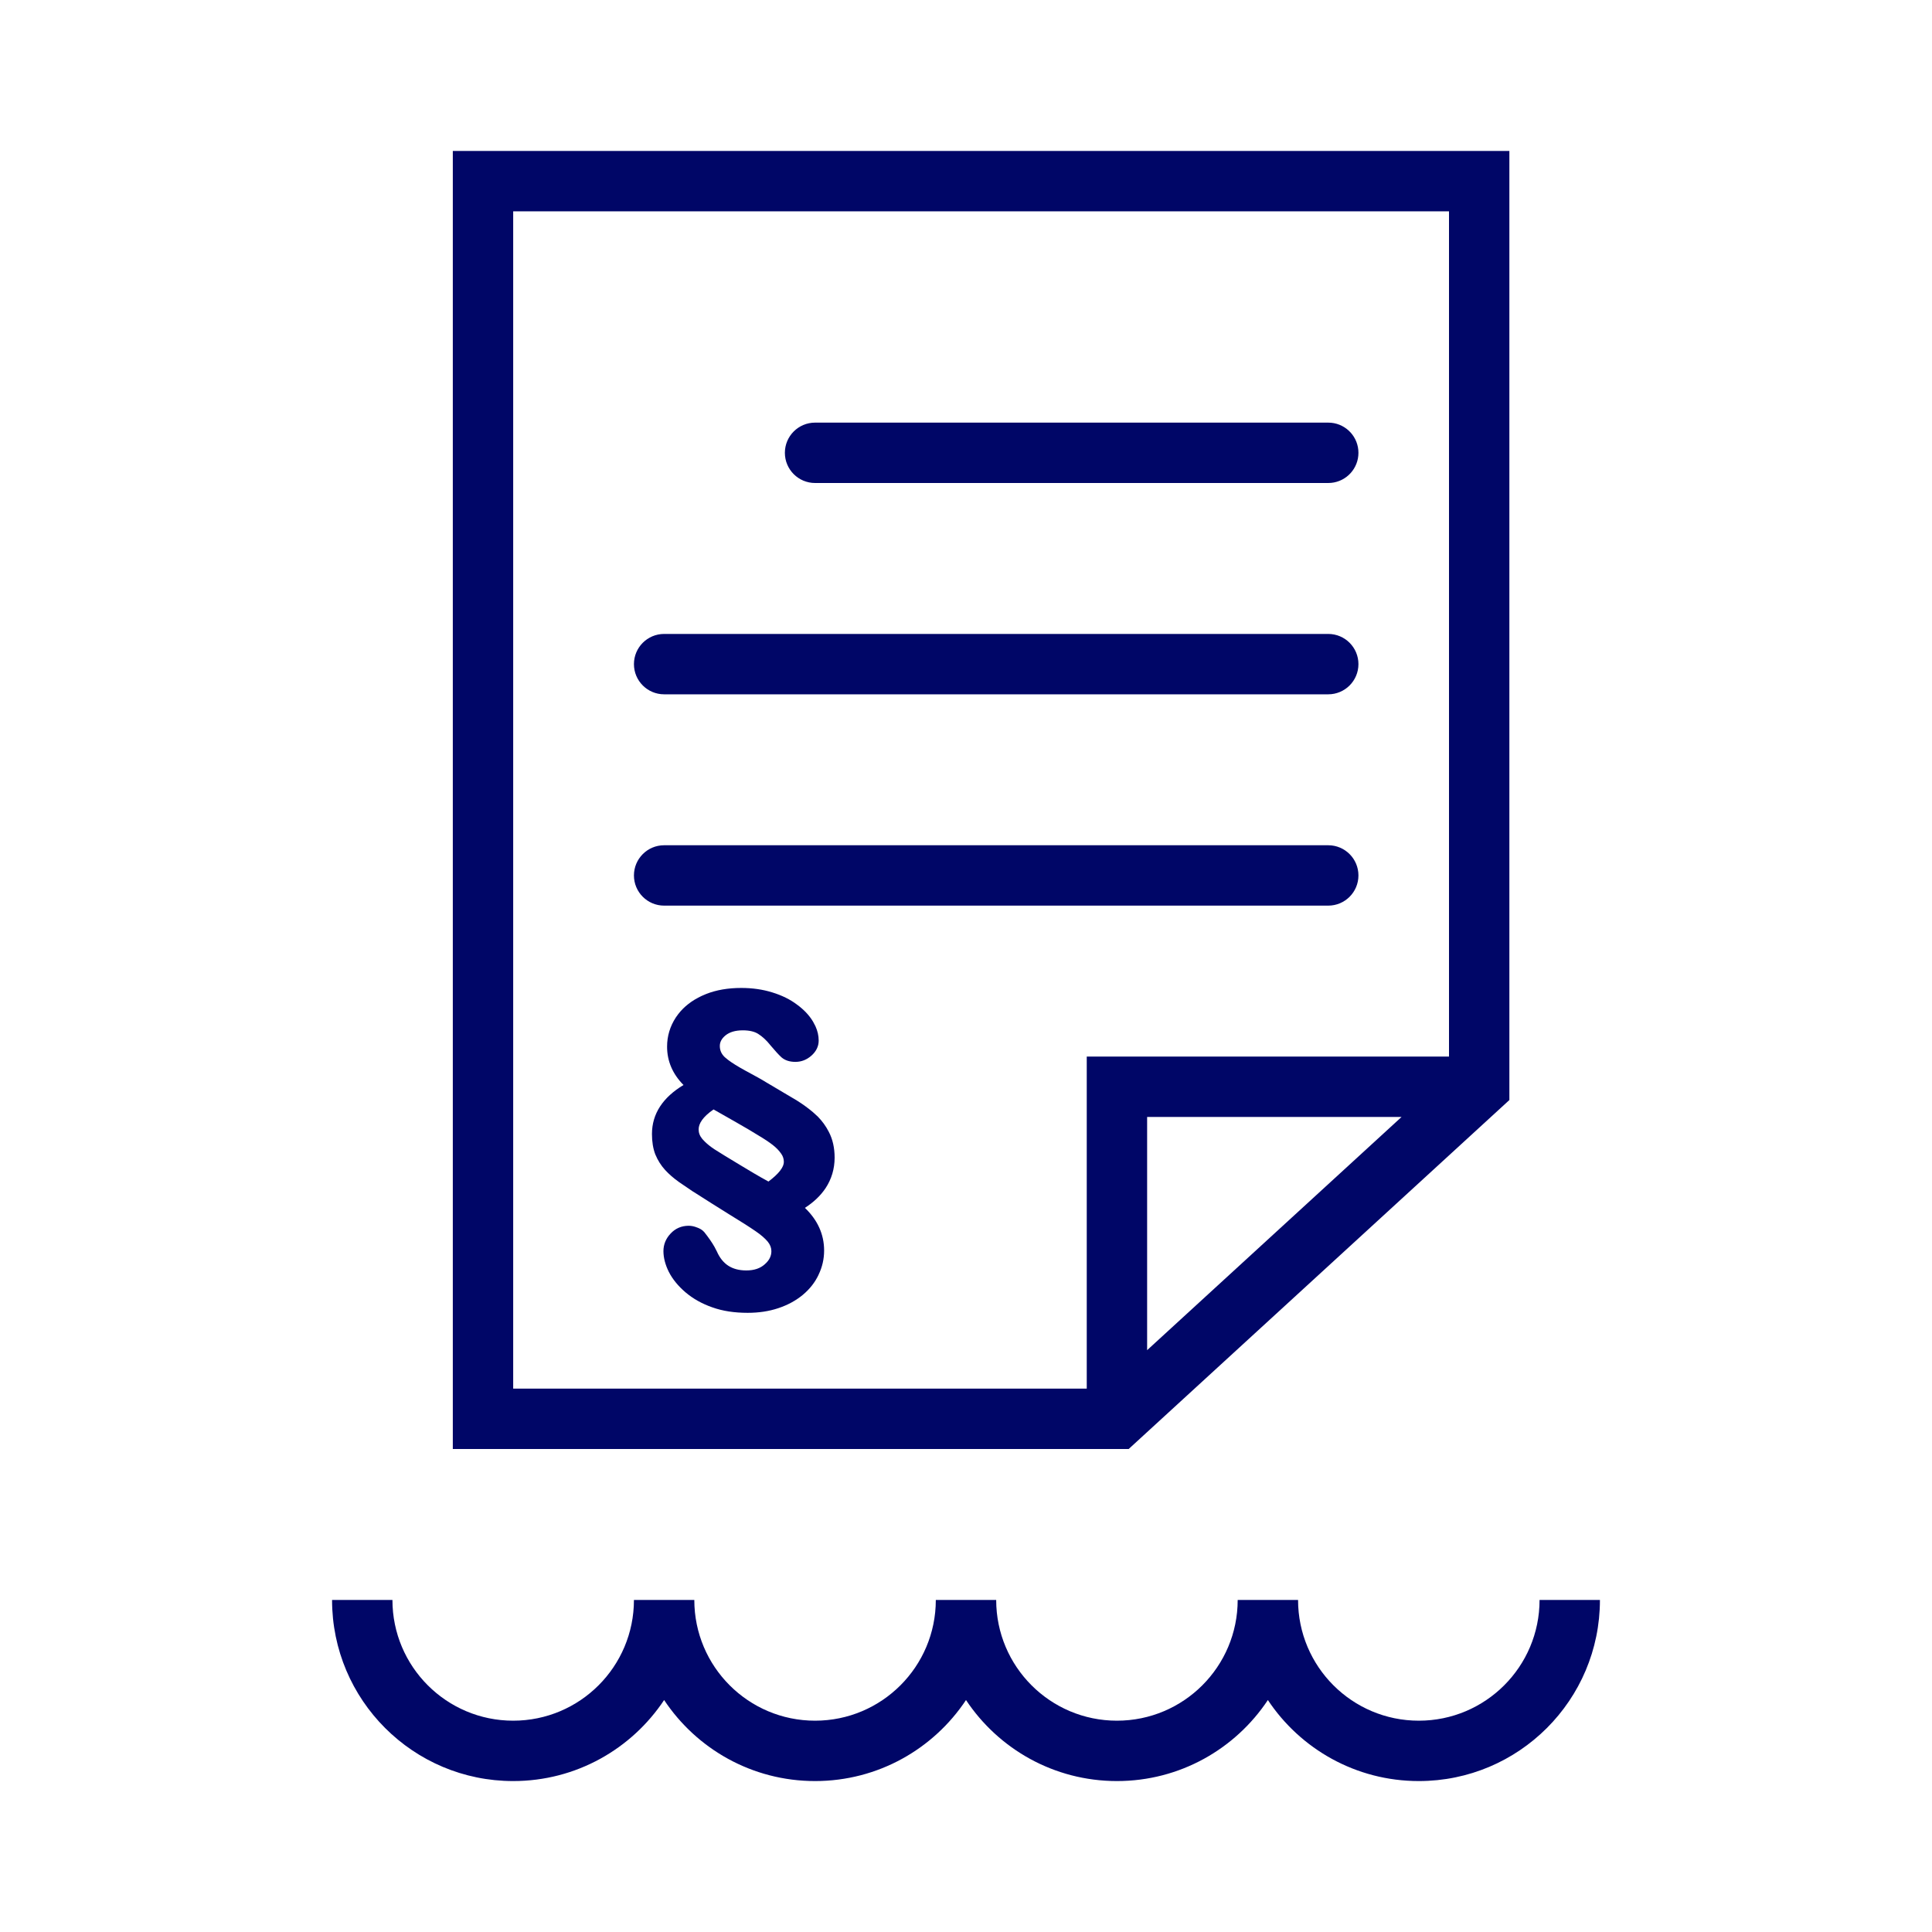
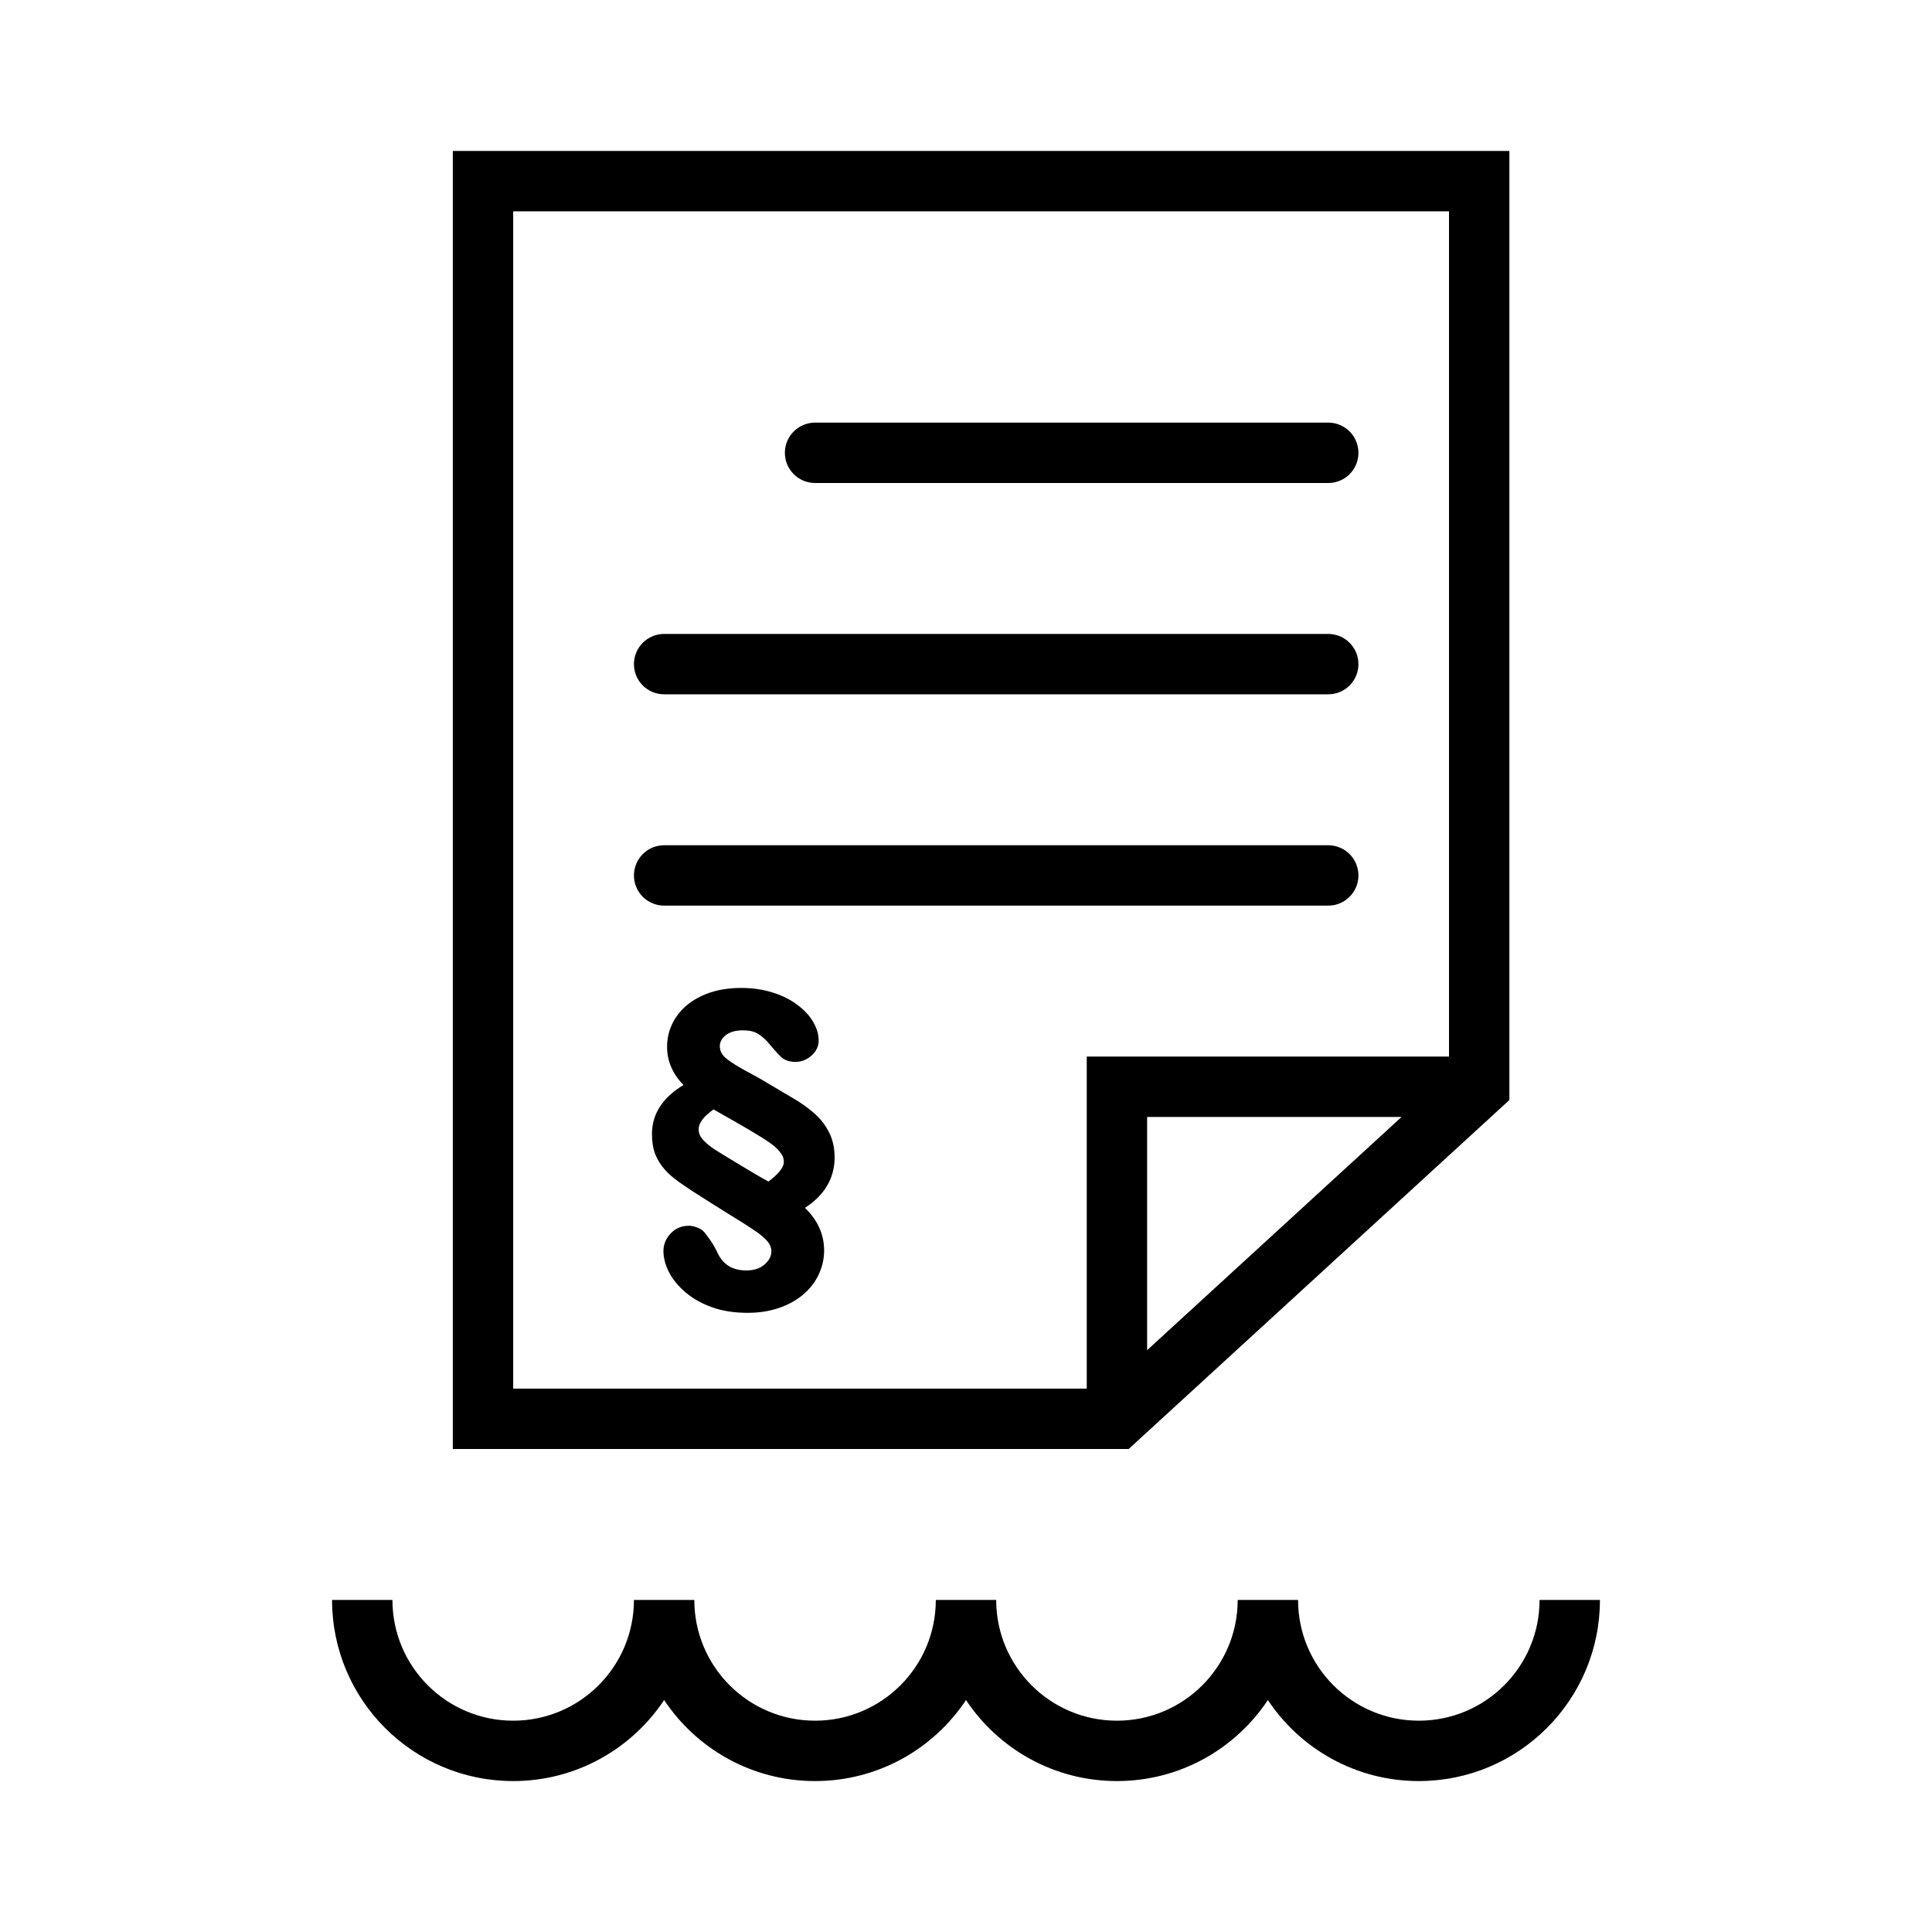
<svg xmlns="http://www.w3.org/2000/svg" width="64" height="64" viewBox="0 0 64 64" fill="none">
-   <path d="M13 53C13 55.209 14.791 57 17 57C19.209 57 21 55.209 21 53H23C23 55.209 24.791 57 27 57C29.209 57 31 55.209 31 53H33C33 55.209 34.791 57 37 57C39.209 57 41 55.209 41 53H43C43 55.209 44.791 57 47 57C49.209 57 51 55.209 51 53H53C53 56.314 50.314 59 47 59C44.913 59 43.075 57.934 42 56.316C40.925 57.934 39.087 59 37 59C34.913 59 33.075 57.934 32 56.316C30.925 57.934 29.087 59 27 59C24.913 59 23.075 57.934 22 56.316C20.925 57.934 19.087 59 17 59C13.686 59 11 56.314 11 53H13Z" fill="#000667" />
-   <path d="M44 28C44.552 28 45 28.448 45 29C45 29.552 44.552 30 44 30H22C21.448 30 21 29.552 21 29C21 28.448 21.448 28 22 28H44Z" fill="#000667" />
-   <path d="M44 21C44.552 21 45 21.448 45 22C45 22.552 44.552 23 44 23H22C21.448 23 21 22.552 21 22C21 21.448 21.448 21 22 21H44Z" fill="#000667" />
-   <path d="M44.102 14.005C44.607 14.056 45 14.482 45 15C45 15.518 44.607 15.944 44.102 15.995L44 16H27C26.448 16 26 15.552 26 15C26 14.448 26.448 14 27 14H44L44.102 14.005Z" fill="#000667" />
-   <path fill-rule="evenodd" clip-rule="evenodd" d="M50 36.44L49.676 36.737L37.389 48H15V5H50V36.44ZM17 46H36V35H48V7H17V46ZM38 44.726L46.429 37H38V44.726Z" fill="#000667" />
-   <path fill-rule="evenodd" clip-rule="evenodd" d="M24.555 32.727C24.923 32.727 25.267 32.776 25.584 32.875C25.902 32.973 26.175 33.107 26.402 33.279C26.628 33.444 26.805 33.63 26.93 33.838L27.012 33.993C27.083 34.149 27.12 34.308 27.12 34.471C27.12 34.666 27.032 34.834 26.879 34.97C26.726 35.105 26.548 35.176 26.35 35.176C26.174 35.176 26.017 35.134 25.895 35.032L25.89 35.028C25.799 34.945 25.677 34.812 25.527 34.633L25.525 34.63C25.388 34.458 25.251 34.333 25.117 34.25L25.116 34.249C24.999 34.175 24.833 34.131 24.608 34.131C24.354 34.131 24.167 34.191 24.034 34.298C23.898 34.41 23.845 34.526 23.845 34.65C23.845 34.791 23.896 34.912 24.009 35.02L24.122 35.113C24.254 35.213 24.442 35.33 24.689 35.465C25.026 35.646 25.255 35.773 25.369 35.846C25.686 36.033 25.969 36.201 26.218 36.349L26.409 36.463C26.596 36.58 26.769 36.707 26.93 36.842L27.087 36.985C27.235 37.135 27.358 37.303 27.452 37.488C27.585 37.738 27.648 38.027 27.648 38.351C27.647 38.72 27.547 39.059 27.346 39.363L27.345 39.364C27.177 39.614 26.949 39.828 26.664 40.012C27.081 40.413 27.3 40.885 27.3 41.425C27.3 41.707 27.238 41.975 27.116 42.227L27.117 42.227C26.998 42.481 26.822 42.704 26.593 42.895C26.363 43.085 26.092 43.232 25.782 43.335C25.471 43.439 25.132 43.489 24.767 43.489C24.329 43.489 23.937 43.43 23.595 43.307C23.257 43.189 22.962 43.025 22.711 42.812L22.71 42.812C22.466 42.602 22.28 42.377 22.157 42.135L22.156 42.134C22.04 41.9 21.978 41.67 21.977 41.446C21.977 41.225 22.058 41.029 22.213 40.865C22.372 40.692 22.577 40.605 22.814 40.605C22.909 40.605 23.001 40.626 23.092 40.663L23.097 40.664L23.101 40.666C23.168 40.691 23.23 40.724 23.282 40.768L23.331 40.817L23.333 40.819C23.472 40.994 23.585 41.157 23.669 41.305L23.743 41.448L23.745 41.451C23.841 41.671 23.969 41.827 24.126 41.929C24.283 42.03 24.479 42.085 24.723 42.085C24.988 42.085 25.186 42.013 25.33 41.884L25.332 41.882C25.485 41.75 25.553 41.607 25.553 41.446C25.553 41.339 25.516 41.236 25.433 41.132C25.343 41.024 25.209 40.906 25.025 40.781L25.023 40.78C24.838 40.652 24.551 40.469 24.16 40.23L24.159 40.23C23.767 39.986 23.37 39.735 22.967 39.477L22.964 39.477C22.811 39.374 22.652 39.267 22.488 39.154L22.487 39.152C22.316 39.031 22.164 38.9 22.033 38.757C21.898 38.609 21.791 38.44 21.712 38.25L21.71 38.247C21.633 38.048 21.597 37.82 21.597 37.566C21.597 36.892 21.962 36.351 22.642 35.942C22.283 35.579 22.098 35.154 22.098 34.672C22.098 34.323 22.195 33.999 22.389 33.703L22.468 33.593C22.661 33.343 22.921 33.142 23.244 32.991L23.388 32.929C23.73 32.793 24.121 32.727 24.555 32.727ZM23.637 36.752C23.279 36.998 23.143 37.221 23.143 37.414C23.143 37.523 23.18 37.628 23.265 37.73L23.345 37.815C23.431 37.9 23.537 37.986 23.666 38.071C23.845 38.186 24.125 38.357 24.504 38.585C24.617 38.651 24.773 38.744 24.968 38.863C25.133 38.961 25.296 39.052 25.456 39.14C25.626 39.012 25.752 38.895 25.836 38.788C25.932 38.666 25.966 38.568 25.966 38.492C25.966 38.393 25.938 38.303 25.879 38.219L25.877 38.217C25.811 38.12 25.72 38.024 25.6 37.93C25.476 37.833 25.317 37.728 25.125 37.614L25.122 37.612C25.027 37.553 24.918 37.487 24.795 37.414L24.382 37.175C24.135 37.033 23.951 36.929 23.828 36.86L23.825 36.858C23.749 36.813 23.686 36.779 23.637 36.752Z" fill="#000667" />
+   <path d="M13 53C13 55.209 14.791 57 17 57C19.209 57 21 55.209 21 53H23C23 55.209 24.791 57 27 57C29.209 57 31 55.209 31 53H33C33 55.209 34.791 57 37 57C39.209 57 41 55.209 41 53H43C43 55.209 44.791 57 47 57C49.209 57 51 55.209 51 53H53C53 56.314 50.314 59 47 59C44.913 59 43.075 57.934 42 56.316C40.925 57.934 39.087 59 37 59C34.913 59 33.075 57.934 32 56.316C30.925 57.934 29.087 59 27 59C24.913 59 23.075 57.934 22 56.316C20.925 57.934 19.087 59 17 59C13.686 59 11 56.314 11 53H13Z" fill="currentColor" />
+   <path d="M44 28C44.552 28 45 28.448 45 29C45 29.552 44.552 30 44 30H22C21.448 30 21 29.552 21 29C21 28.448 21.448 28 22 28H44Z" fill="currentColor" />
+   <path d="M44 21C44.552 21 45 21.448 45 22C45 22.552 44.552 23 44 23H22C21.448 23 21 22.552 21 22C21 21.448 21.448 21 22 21H44Z" fill="currentColor" />
+   <path d="M44.102 14.005C44.607 14.056 45 14.482 45 15C45 15.518 44.607 15.944 44.102 15.995L44 16H27C26.448 16 26 15.552 26 15C26 14.448 26.448 14 27 14H44L44.102 14.005Z" fill="currentColor" />
+   <path fill-rule="evenodd" clip-rule="evenodd" d="M50 36.44L49.676 36.737L37.389 48H15V5H50V36.44ZM17 46H36V35H48V7H17V46ZM38 44.726L46.429 37H38V44.726Z" fill="currentColor" />
+   <path fill-rule="evenodd" clip-rule="evenodd" d="M24.555 32.727C24.923 32.727 25.267 32.776 25.584 32.875C25.902 32.973 26.175 33.107 26.402 33.279C26.628 33.444 26.805 33.63 26.93 33.838L27.012 33.993C27.083 34.149 27.12 34.308 27.12 34.471C27.12 34.666 27.032 34.834 26.879 34.97C26.726 35.105 26.548 35.176 26.35 35.176C26.174 35.176 26.017 35.134 25.895 35.032L25.89 35.028C25.799 34.945 25.677 34.812 25.527 34.633L25.525 34.63C25.388 34.458 25.251 34.333 25.117 34.25L25.116 34.249C24.999 34.175 24.833 34.131 24.608 34.131C24.354 34.131 24.167 34.191 24.034 34.298C23.898 34.41 23.845 34.526 23.845 34.65C23.845 34.791 23.896 34.912 24.009 35.02L24.122 35.113C24.254 35.213 24.442 35.33 24.689 35.465C25.026 35.646 25.255 35.773 25.369 35.846C25.686 36.033 25.969 36.201 26.218 36.349L26.409 36.463C26.596 36.58 26.769 36.707 26.93 36.842L27.087 36.985C27.235 37.135 27.358 37.303 27.452 37.488C27.585 37.738 27.648 38.027 27.648 38.351C27.647 38.72 27.547 39.059 27.346 39.363L27.345 39.364C27.177 39.614 26.949 39.828 26.664 40.012C27.081 40.413 27.3 40.885 27.3 41.425C27.3 41.707 27.238 41.975 27.116 42.227L27.117 42.227C26.998 42.481 26.822 42.704 26.593 42.895C26.363 43.085 26.092 43.232 25.782 43.335C25.471 43.439 25.132 43.489 24.767 43.489C24.329 43.489 23.937 43.43 23.595 43.307C23.257 43.189 22.962 43.025 22.711 42.812L22.71 42.812C22.466 42.602 22.28 42.377 22.157 42.135L22.156 42.134C22.04 41.9 21.978 41.67 21.977 41.446C21.977 41.225 22.058 41.029 22.213 40.865C22.372 40.692 22.577 40.605 22.814 40.605C22.909 40.605 23.001 40.626 23.092 40.663L23.097 40.664L23.101 40.666C23.168 40.691 23.23 40.724 23.282 40.768L23.331 40.817L23.333 40.819C23.472 40.994 23.585 41.157 23.669 41.305L23.743 41.448L23.745 41.451C23.841 41.671 23.969 41.827 24.126 41.929C24.283 42.03 24.479 42.085 24.723 42.085C24.988 42.085 25.186 42.013 25.33 41.884L25.332 41.882C25.485 41.75 25.553 41.607 25.553 41.446C25.553 41.339 25.516 41.236 25.433 41.132C25.343 41.024 25.209 40.906 25.025 40.781L25.023 40.78C24.838 40.652 24.551 40.469 24.16 40.23L24.159 40.23C23.767 39.986 23.37 39.735 22.967 39.477L22.964 39.477C22.811 39.374 22.652 39.267 22.488 39.154L22.487 39.152C22.316 39.031 22.164 38.9 22.033 38.757C21.898 38.609 21.791 38.44 21.712 38.25L21.71 38.247C21.633 38.048 21.597 37.82 21.597 37.566C21.597 36.892 21.962 36.351 22.642 35.942C22.283 35.579 22.098 35.154 22.098 34.672C22.098 34.323 22.195 33.999 22.389 33.703L22.468 33.593C22.661 33.343 22.921 33.142 23.244 32.991L23.388 32.929C23.73 32.793 24.121 32.727 24.555 32.727ZM23.637 36.752C23.279 36.998 23.143 37.221 23.143 37.414C23.143 37.523 23.18 37.628 23.265 37.73L23.345 37.815C23.431 37.9 23.537 37.986 23.666 38.071C23.845 38.186 24.125 38.357 24.504 38.585C24.617 38.651 24.773 38.744 24.968 38.863C25.133 38.961 25.296 39.052 25.456 39.14C25.626 39.012 25.752 38.895 25.836 38.788C25.932 38.666 25.966 38.568 25.966 38.492C25.966 38.393 25.938 38.303 25.879 38.219L25.877 38.217C25.811 38.12 25.72 38.024 25.6 37.93C25.476 37.833 25.317 37.728 25.125 37.614L25.122 37.612C25.027 37.553 24.918 37.487 24.795 37.414L24.382 37.175C24.135 37.033 23.951 36.929 23.828 36.86L23.825 36.858C23.749 36.813 23.686 36.779 23.637 36.752Z" fill="currentColor" />
</svg>
